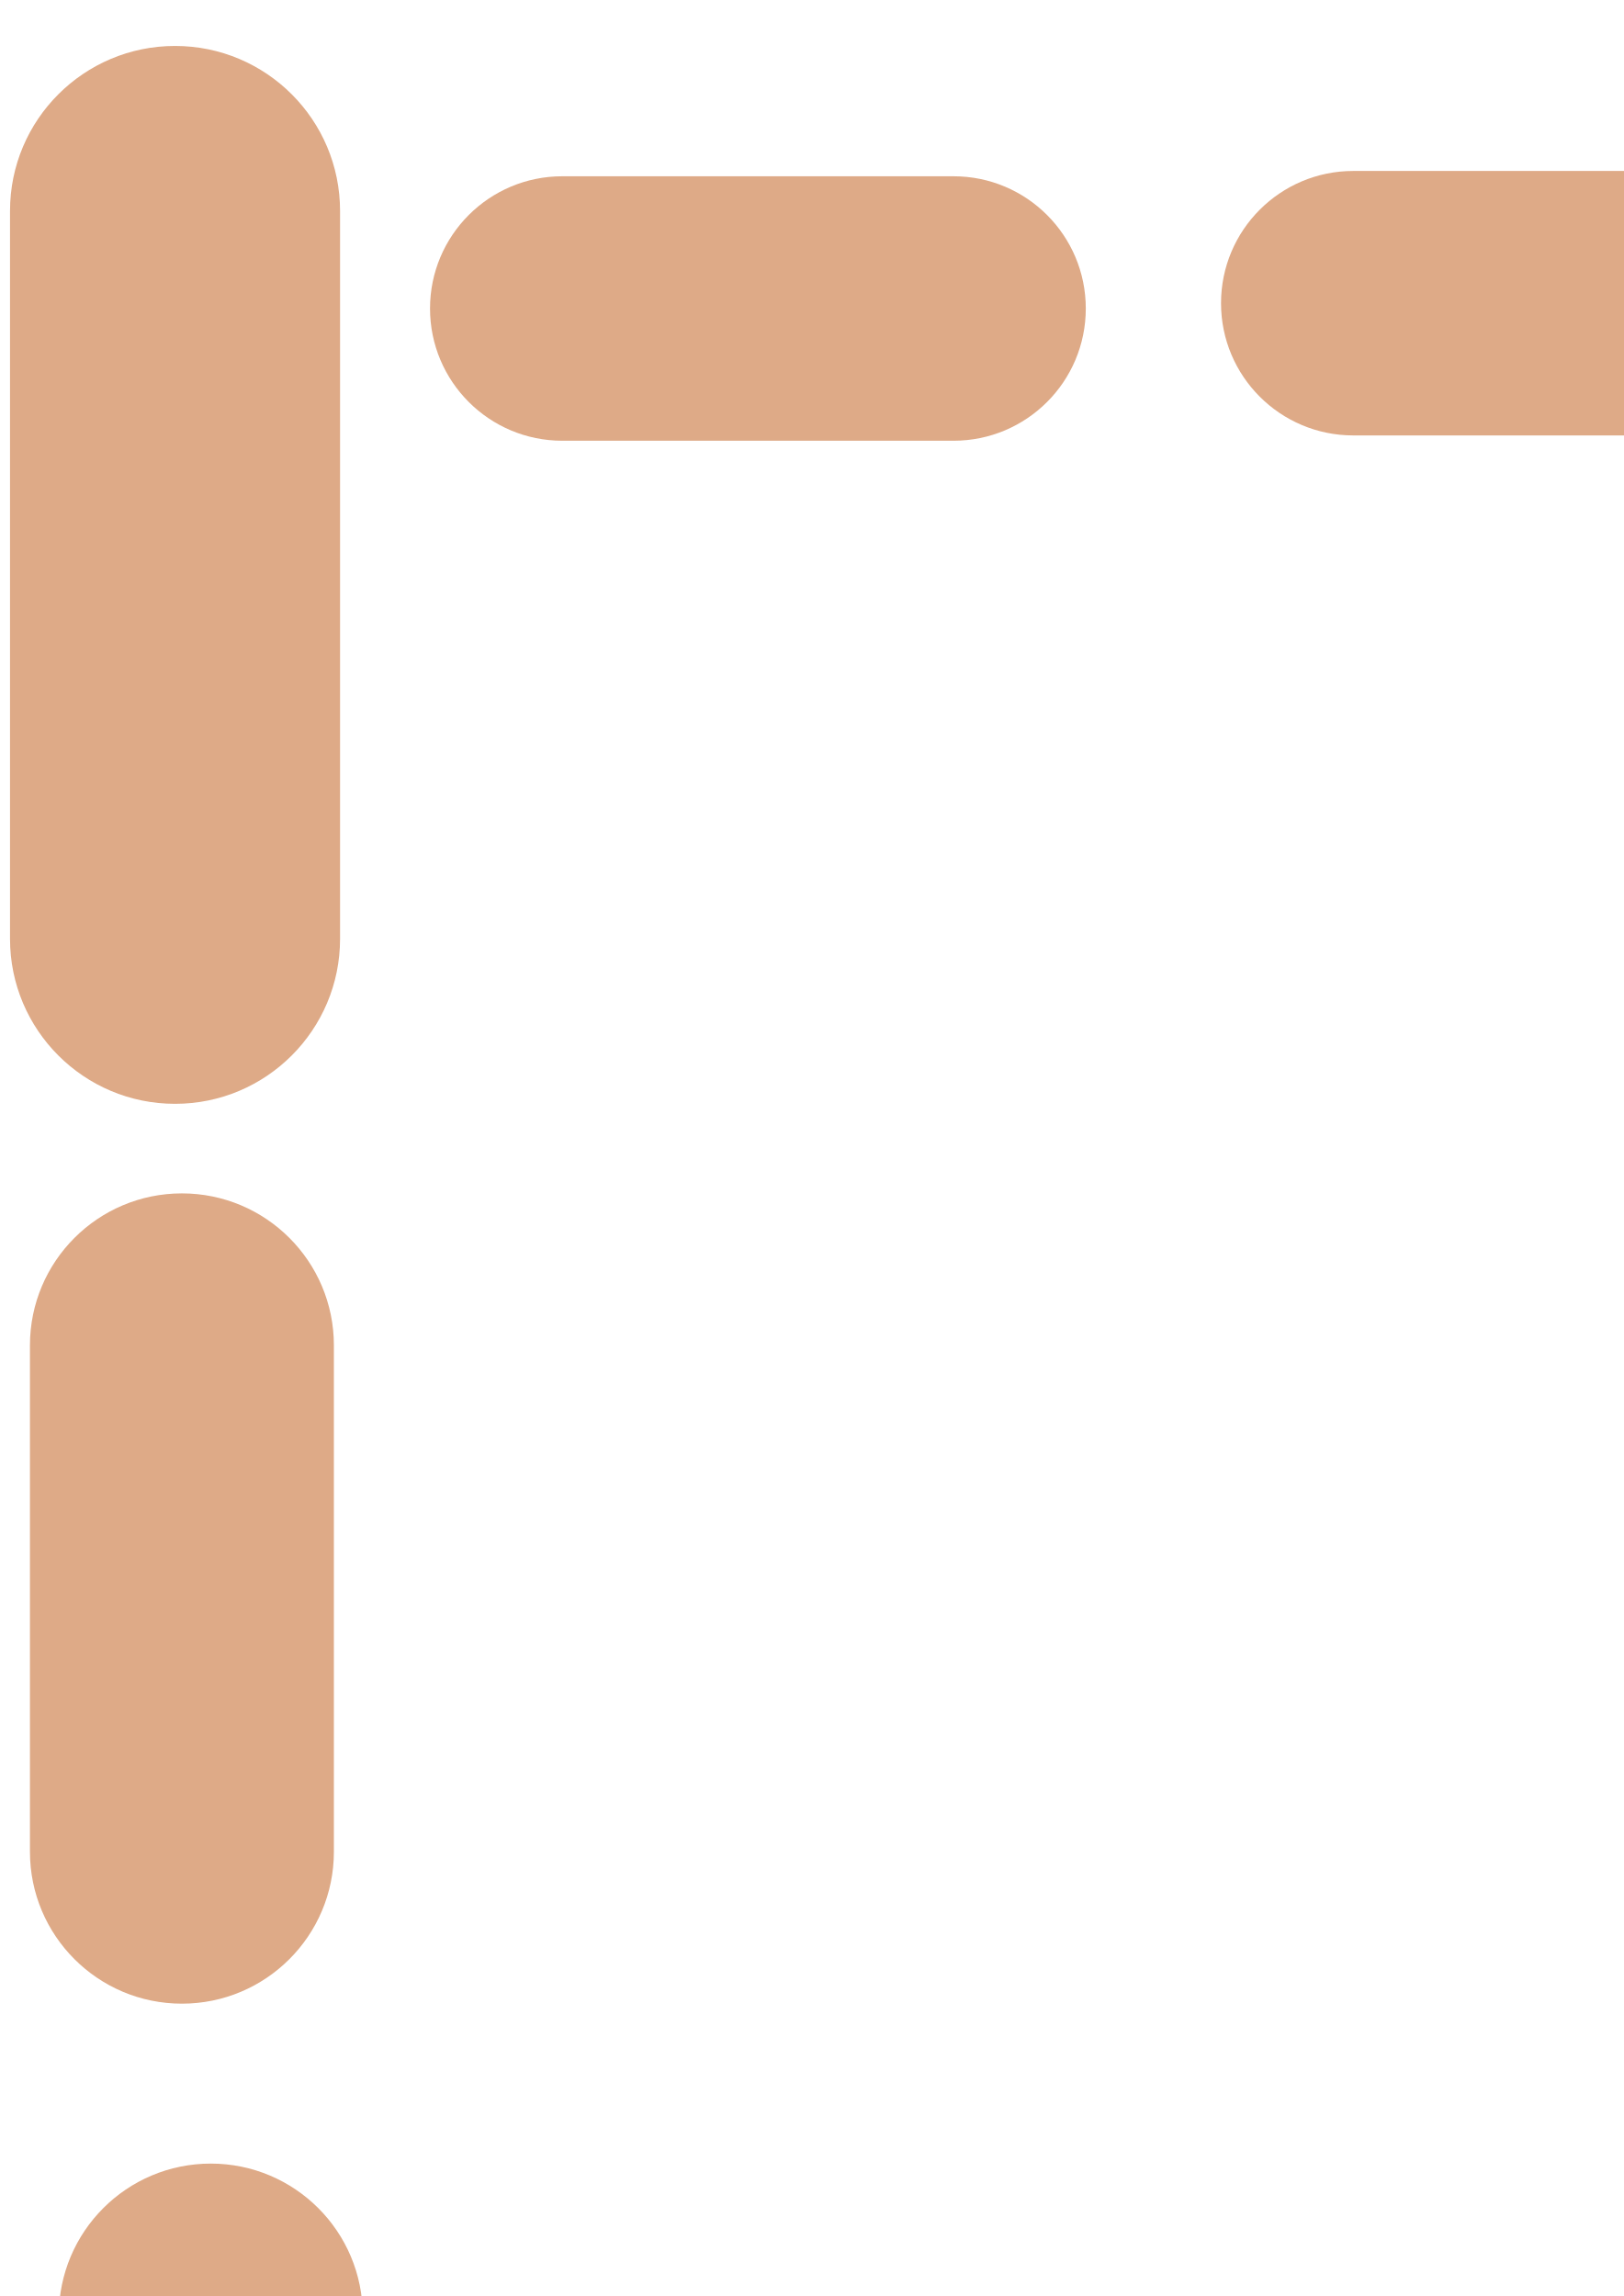
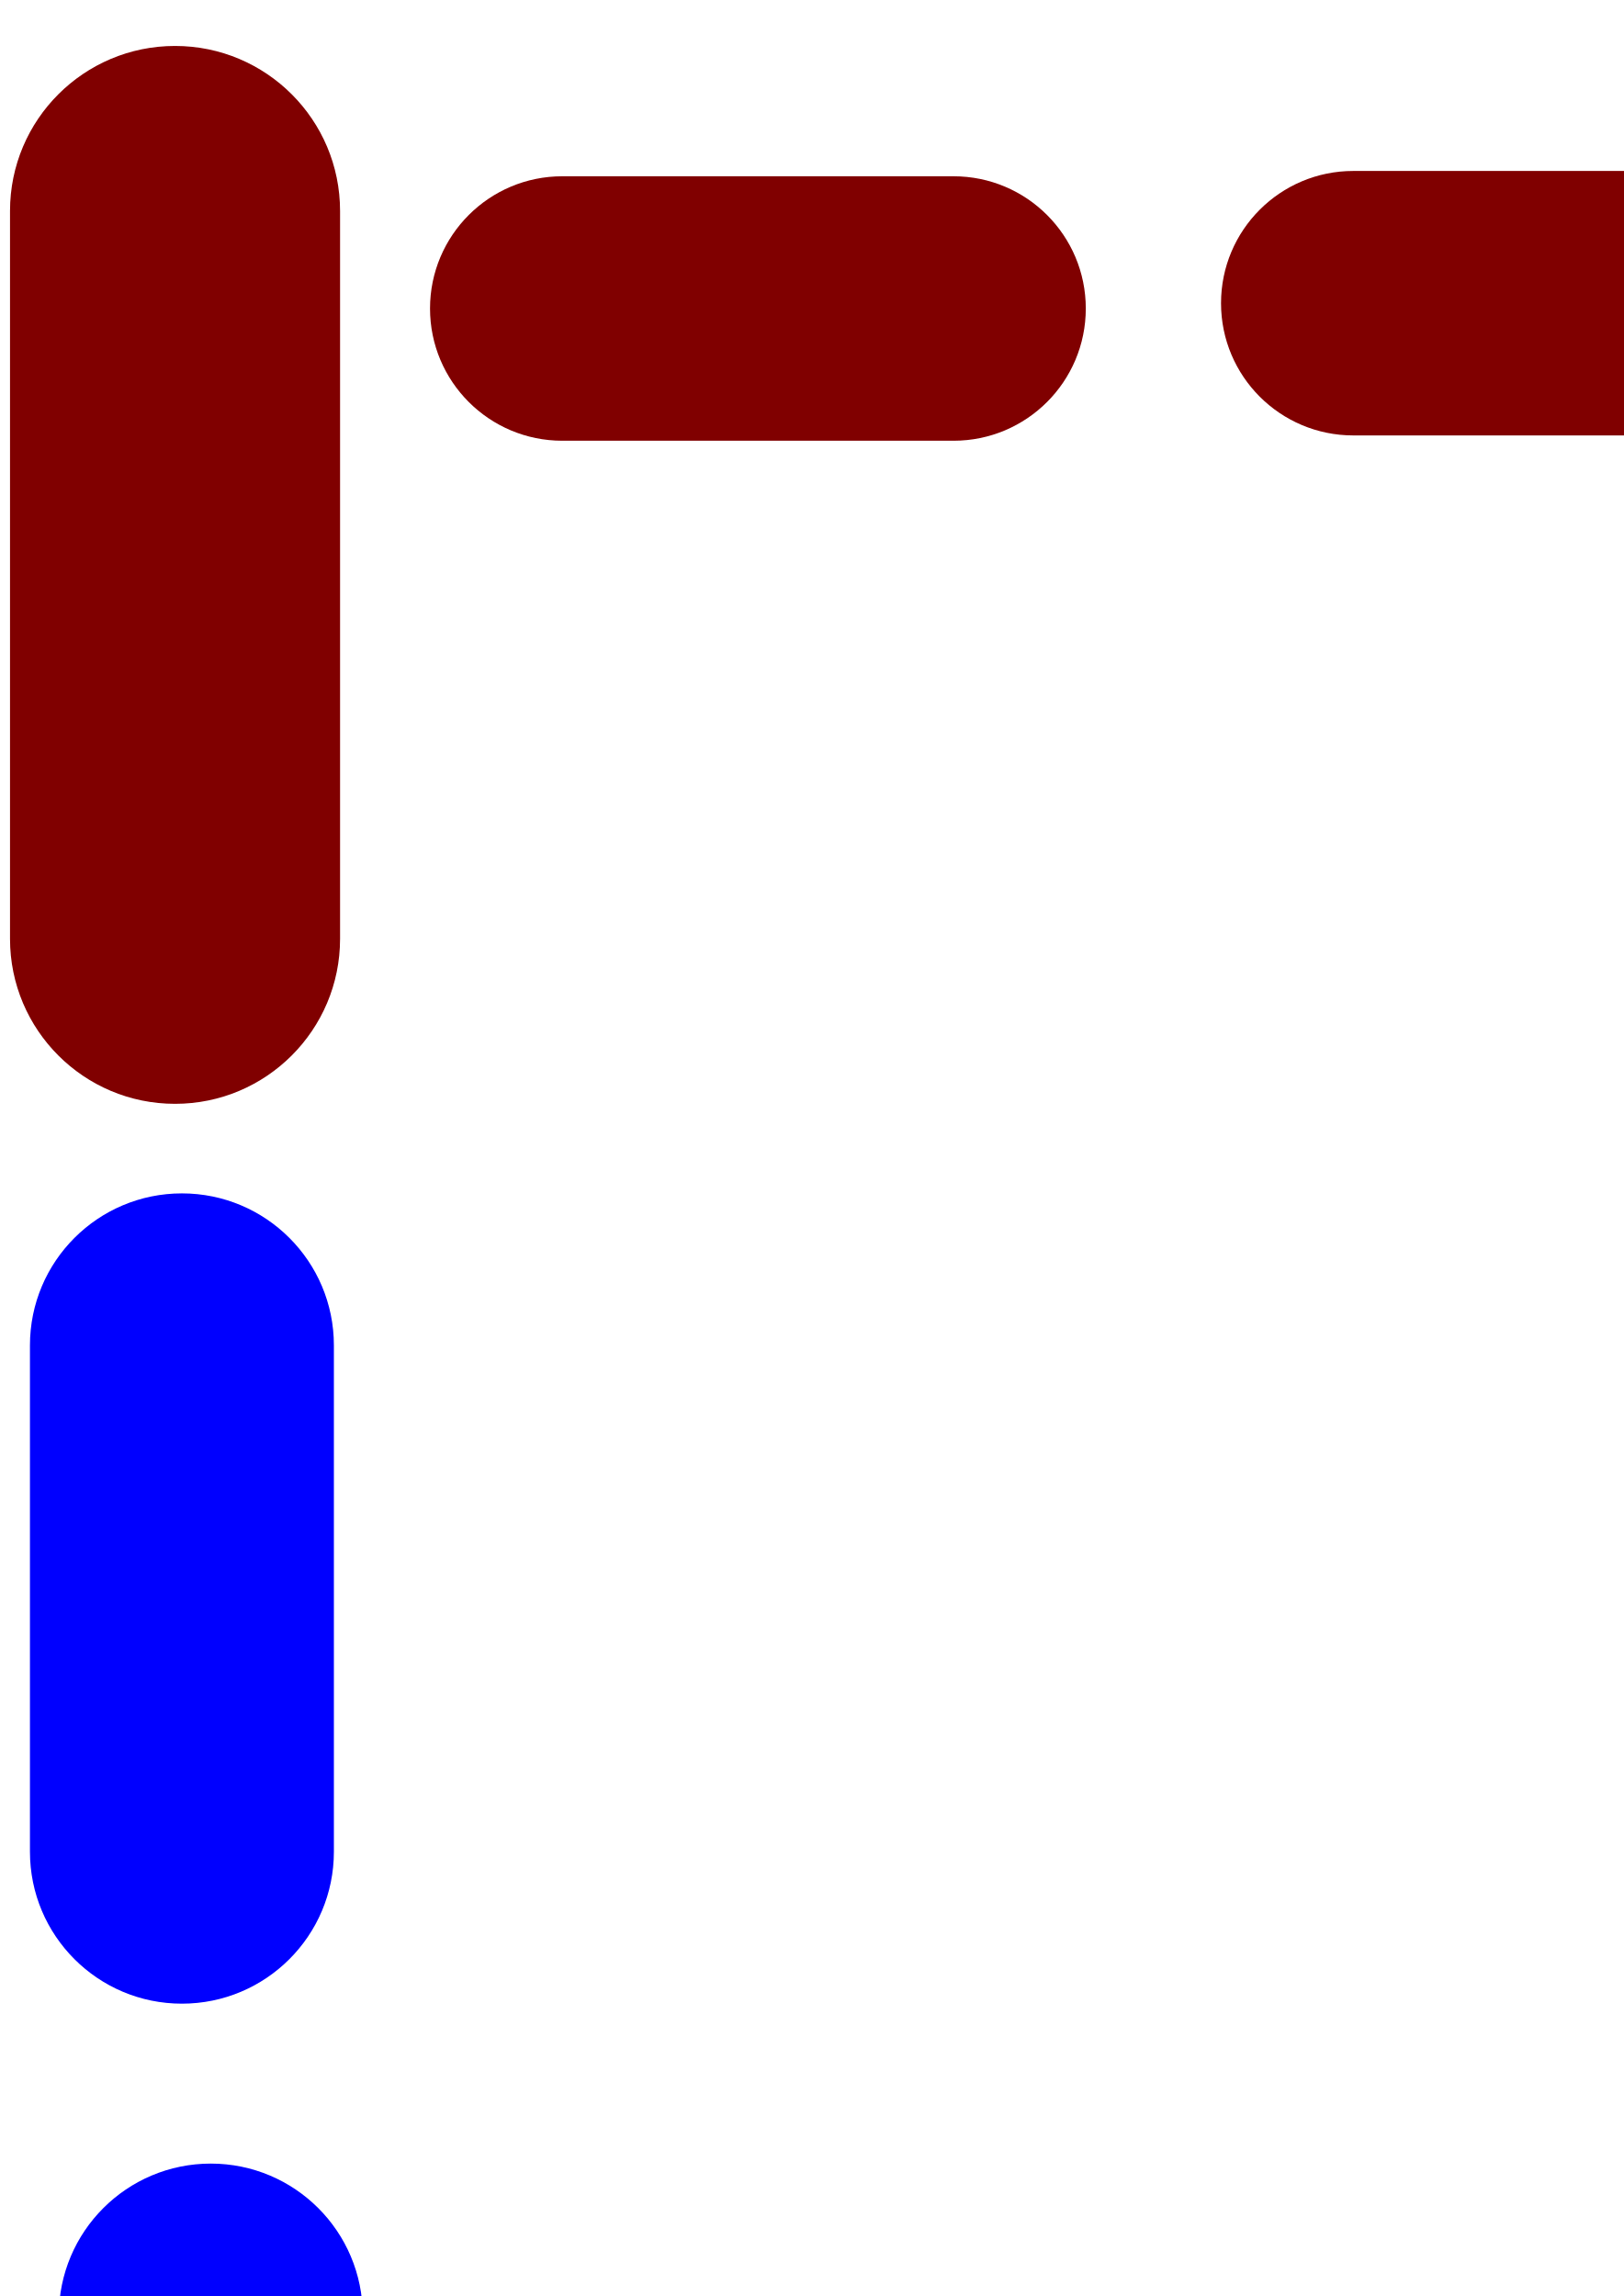
<svg xmlns="http://www.w3.org/2000/svg" width="210mm" height="297mm" viewBox="0 0 210 297" version="1.1" id="svg8">
  <defs id="defs2" />
  <g id="layer1">
    <circle style="opacity:1;fill:#deaa87;fill-opacity:1;stroke:none;stroke-width:1.323;stroke-miterlimit:4;stroke-dasharray:none;stroke-opacity:1" id="head" cx="22.064" cy="-79.979" r="31.372" />
    <path style="fill:none;stroke:none;stroke-width:0.265px;stroke-linecap:butt;stroke-linejoin:miter;stroke-opacity:1" d="M -47.634,-66.254 Z" id="path4503" />
    <rect style="opacity:1;fill:#deaa87;fill-opacity:1;stroke:none;stroke-width:1.323;stroke-miterlimit:4;stroke-dasharray:none;stroke-opacity:1" id="neck" width="22.183" height="29.667" x="11.256" y="-37.846" ry="11.092" />
-     <rect style="opacity:1;fill:#deaa87;fill-opacity:1;stroke:none;stroke-width:1.219;stroke-miterlimit:4;stroke-dasharray:none;stroke-opacity:1" id="torso" width="42.687" height="136.842" x="1.295" y="5.944" ry="21.344" />
-     <rect style="opacity:1;fill:#deaa87;fill-opacity:1;stroke:none;stroke-width:1.408;stroke-miterlimit:4;stroke-dasharray:none;stroke-opacity:1" id="thigh" width="39.31" height="104.815" x="3.873" y="154.371" ry="19.655" />
-     <rect style="opacity:1;fill:#deaa87;fill-opacity:1;stroke:none;stroke-width:1.323;stroke-miterlimit:4;stroke-dasharray:none;stroke-opacity:1" id="foot" width="52.539" height="26.08" x="4.721" y="405.287" ry="11.717" />
-     <rect style="opacity:1;fill:#deaa87;fill-opacity:1;stroke:none;stroke-width:1.398;stroke-miterlimit:4;stroke-dasharray:none;stroke-opacity:1" id="bicep" width="34.21" height="84.813" x="22.802" y="-140.43" ry="17.105" transform="rotate(90)" />
+     <rect style="opacity:1;fill:#800000;fill-opacity:1;stroke:none;stroke-width:1.219;stroke-miterlimit:4;stroke-dasharray:none;stroke-opacity:1" id="torso" width="42.687" height="136.842" x="1.295" y="5.944" ry="21.344" />
+     <rect style="opacity:1;fill:#0000ff;fill-opacity:1;stroke:none;stroke-width:1.408;stroke-miterlimit:4;stroke-dasharray:none;stroke-opacity:1" id="thigh" width="39.31" height="104.815" x="3.873" y="154.371" ry="19.655" />
+     <rect style="opacity:1;fill:#1a1a1a;fill-opacity:1;stroke:none;stroke-width:1.323;stroke-miterlimit:4;stroke-dasharray:none;stroke-opacity:1" id="foot" width="52.539" height="26.08" x="4.721" y="405.287" ry="11.717" />
+     <rect style="opacity:1;fill:#800000;fill-opacity:1;stroke:none;stroke-width:1.398;stroke-miterlimit:4;stroke-dasharray:none;stroke-opacity:1" id="bicep" width="34.21" height="84.813" x="22.802" y="-140.43" ry="17.105" transform="rotate(90)" />
    <rect style="opacity:1;fill:#deaa87;fill-opacity:1;stroke:none;stroke-width:1.323;stroke-miterlimit:4;stroke-dasharray:none;stroke-opacity:1" id="hand" width="34.21" height="37.11" x="22.046" y="-327.325" ry="17.105" transform="rotate(90)" />
-     <rect style="opacity:1;fill:#deaa87;fill-opacity:1;stroke:none;stroke-width:1.408;stroke-miterlimit:4;stroke-dasharray:none;stroke-opacity:1" id="shin" width="39.31" height="104.815" x="7.607" y="279.872" ry="19.655" />
-     <rect style="opacity:1;fill:#deaa87;fill-opacity:1;stroke:none;stroke-width:1.398;stroke-miterlimit:4;stroke-dasharray:none;stroke-opacity:1" id="forearm" width="34.21" height="84.813" x="22.115" y="-242.734" ry="17.105" transform="rotate(90)" />
+     <rect style="opacity:1;fill:#0000ff;fill-opacity:1;stroke:none;stroke-width:1.408;stroke-miterlimit:4;stroke-dasharray:none;stroke-opacity:1" id="shin" width="39.31" height="104.815" x="7.607" y="279.872" ry="19.655" />
+     <rect style="opacity:1;fill:#800000;fill-opacity:1;stroke:none;stroke-width:1.398;stroke-miterlimit:4;stroke-dasharray:none;stroke-opacity:1" id="forearm" width="34.21" height="84.813" x="22.115" y="-242.734" ry="17.105" transform="rotate(90)" />
  </g>
</svg>
